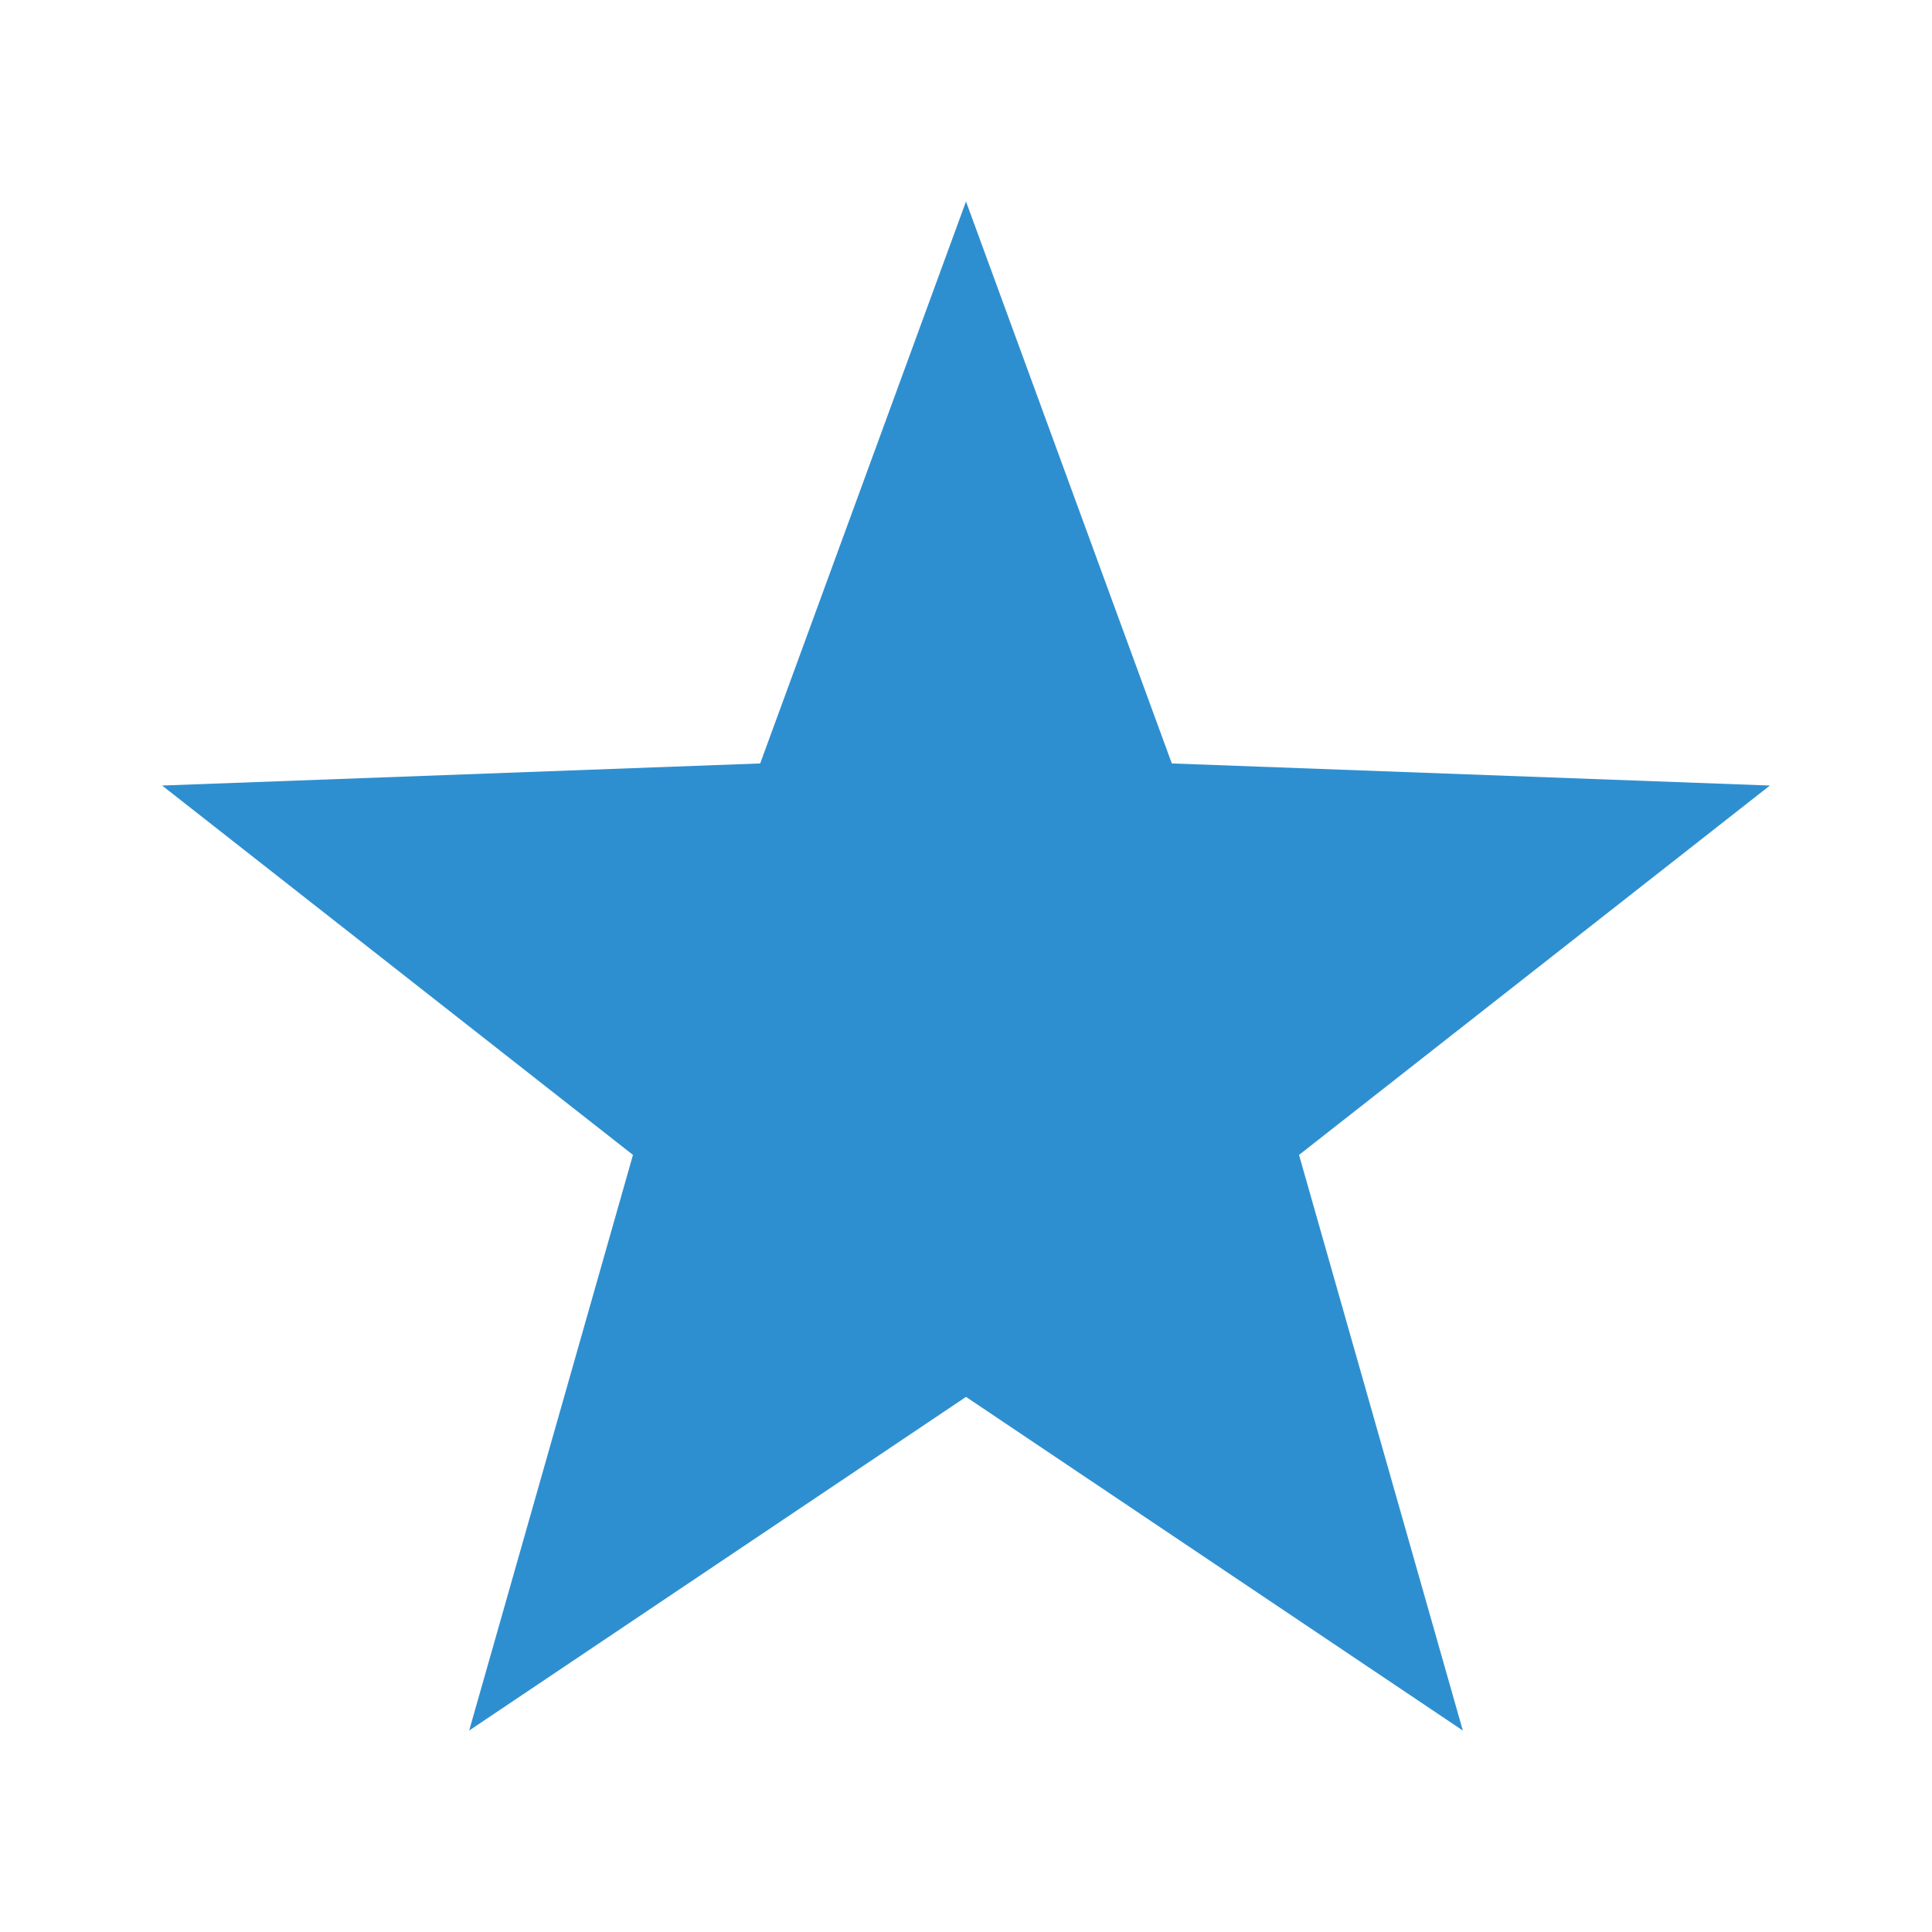
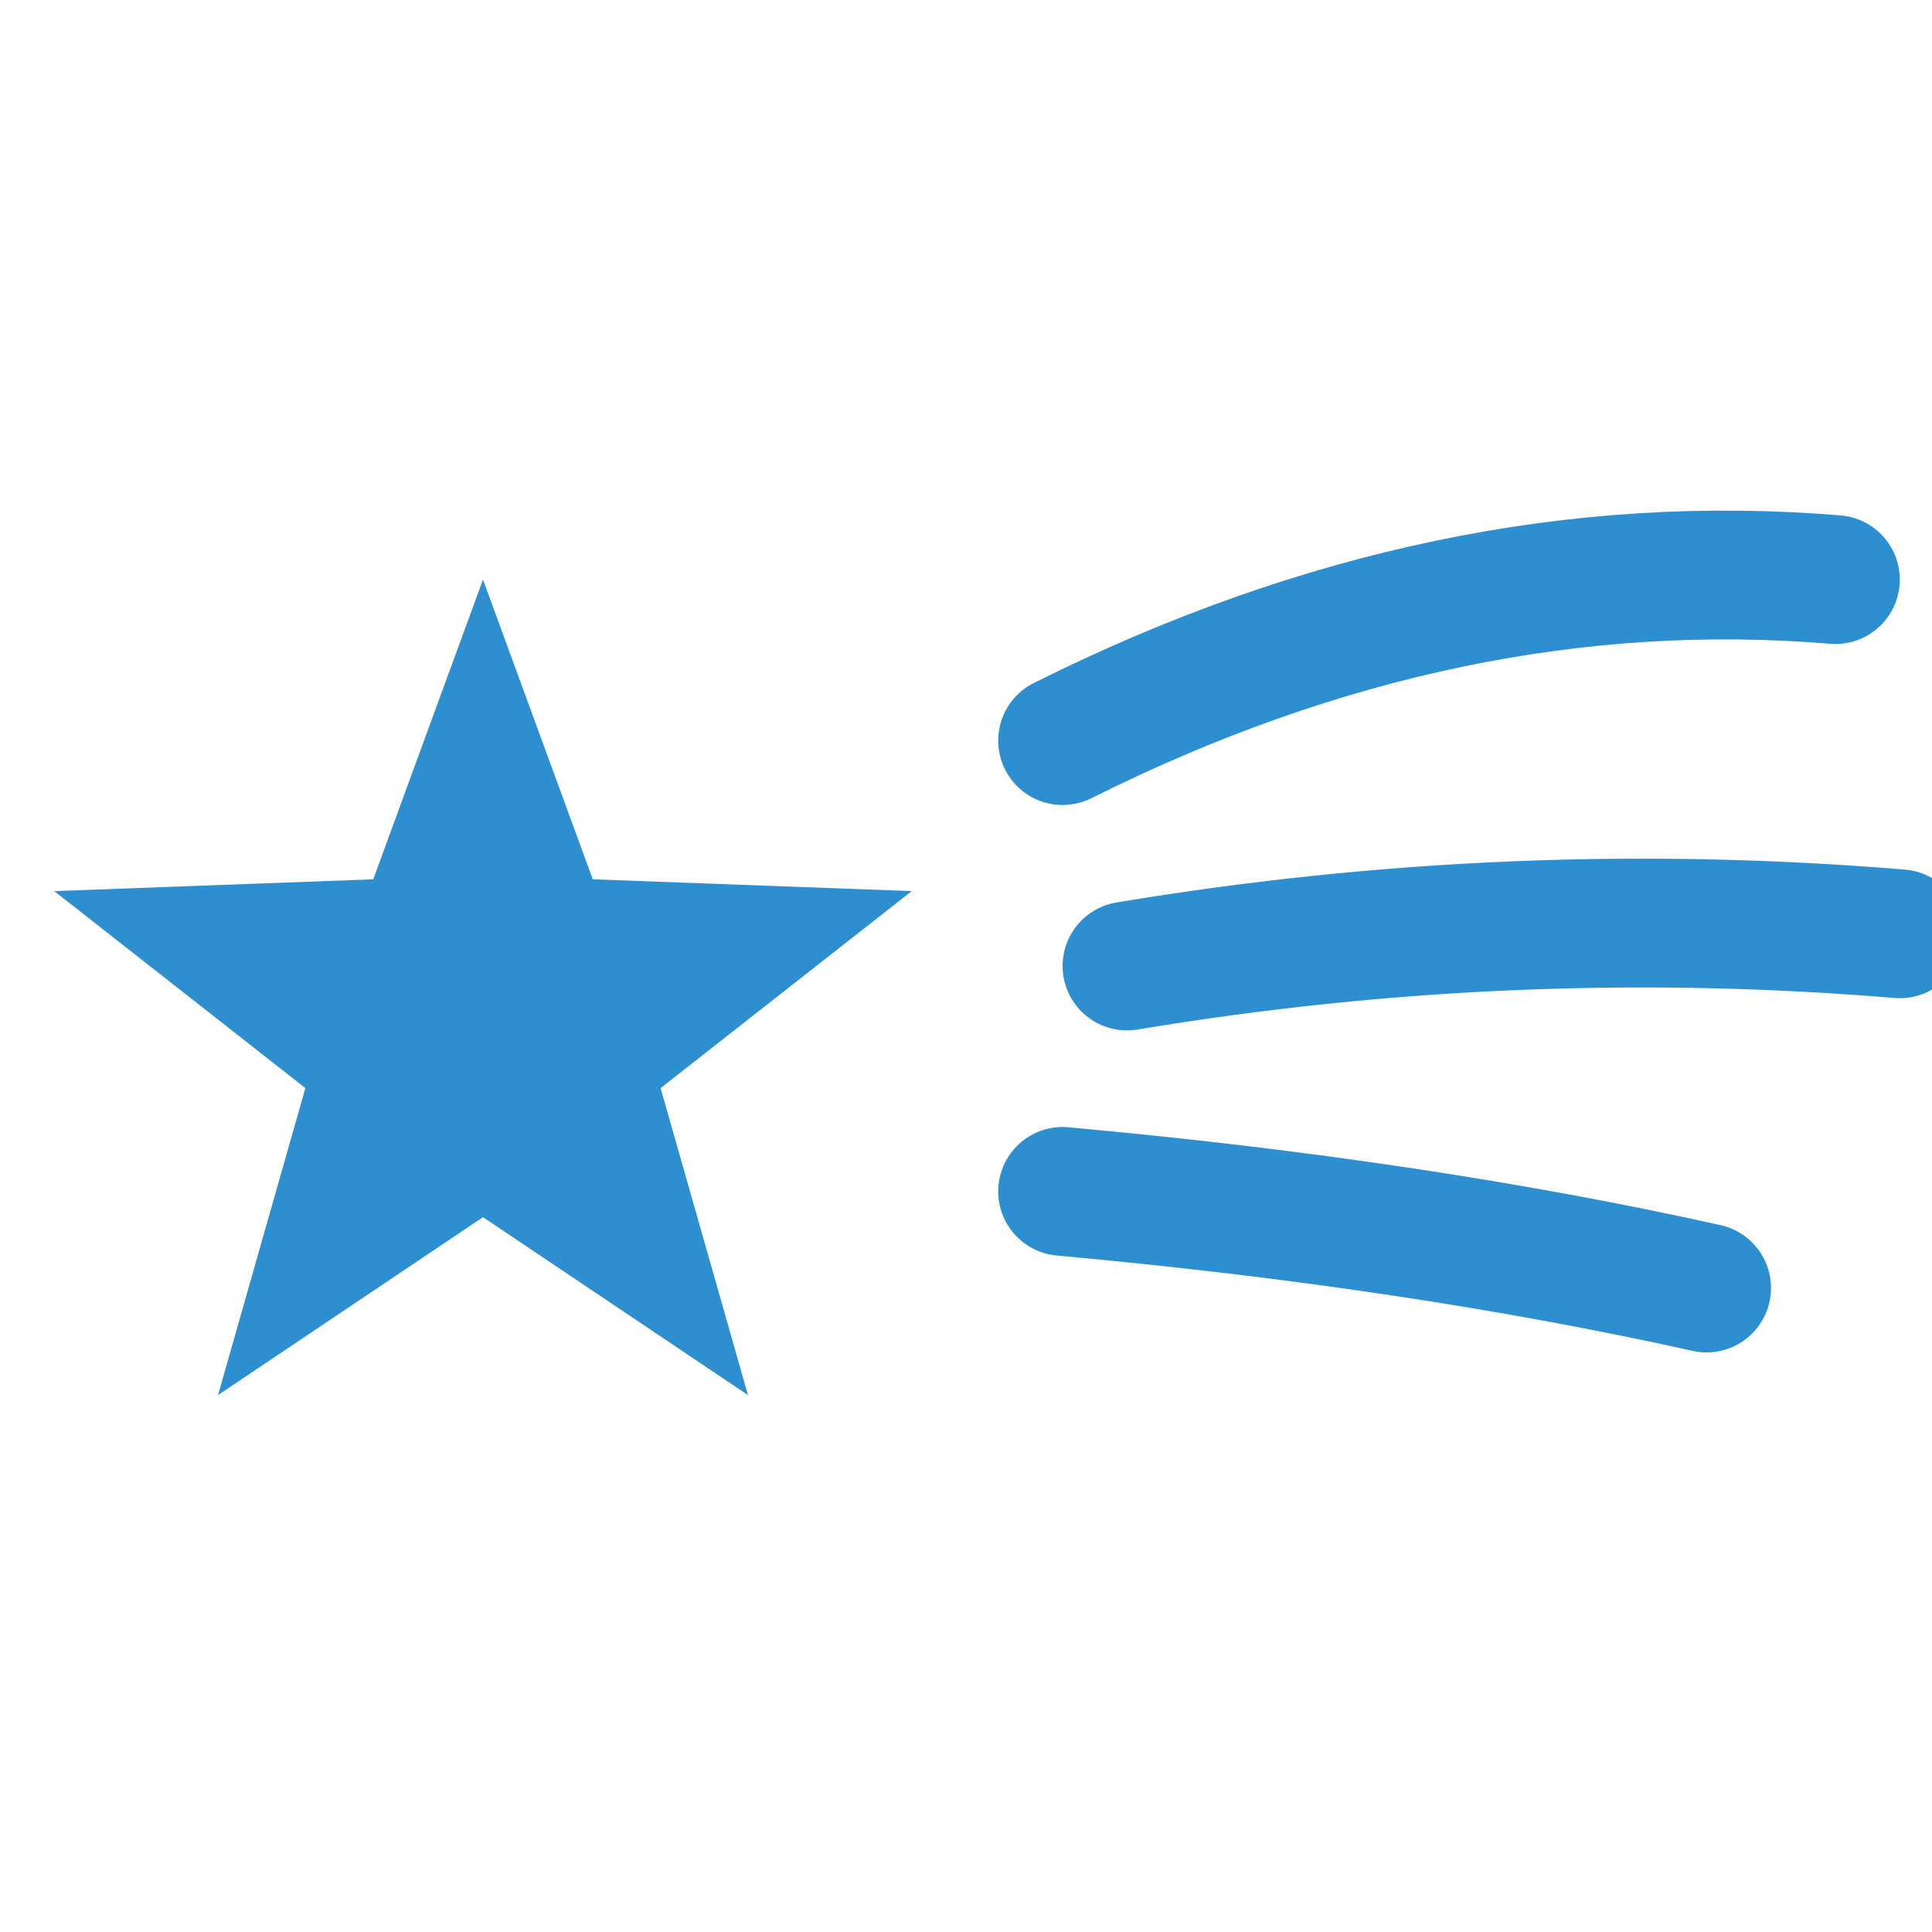
- <svg xmlns="http://www.w3.org/2000/svg" viewBox="2 4.663 32 32" width="32" height="32">
+ <svg xmlns="http://www.w3.org/2000/svg" viewBox="3 -10 60 60" width="32" height="32">
  <path d="M18 8 L21.409 17.308 L31.315 17.674 L23.516 23.792 L26.229 33.326 L18 27.8 L9.771 33.326 L12.484 23.792 L4.685 17.674 L14.591 17.308 Z" fill="#2E8FD0" />
+   <path d="M36 13 Q48 7 60 8" stroke="#2E8FD0" stroke-width="4" stroke-linecap="round" fill="none" />
+   <path d="M38 20 Q50 18 62 19" stroke="#2E8FD0" stroke-width="4" stroke-linecap="round" fill="none" />
+   <path d="M36 27 Q47 28 56 30" stroke="#2E8FD0" stroke-width="4" stroke-linecap="round" fill="none" />
</svg>
